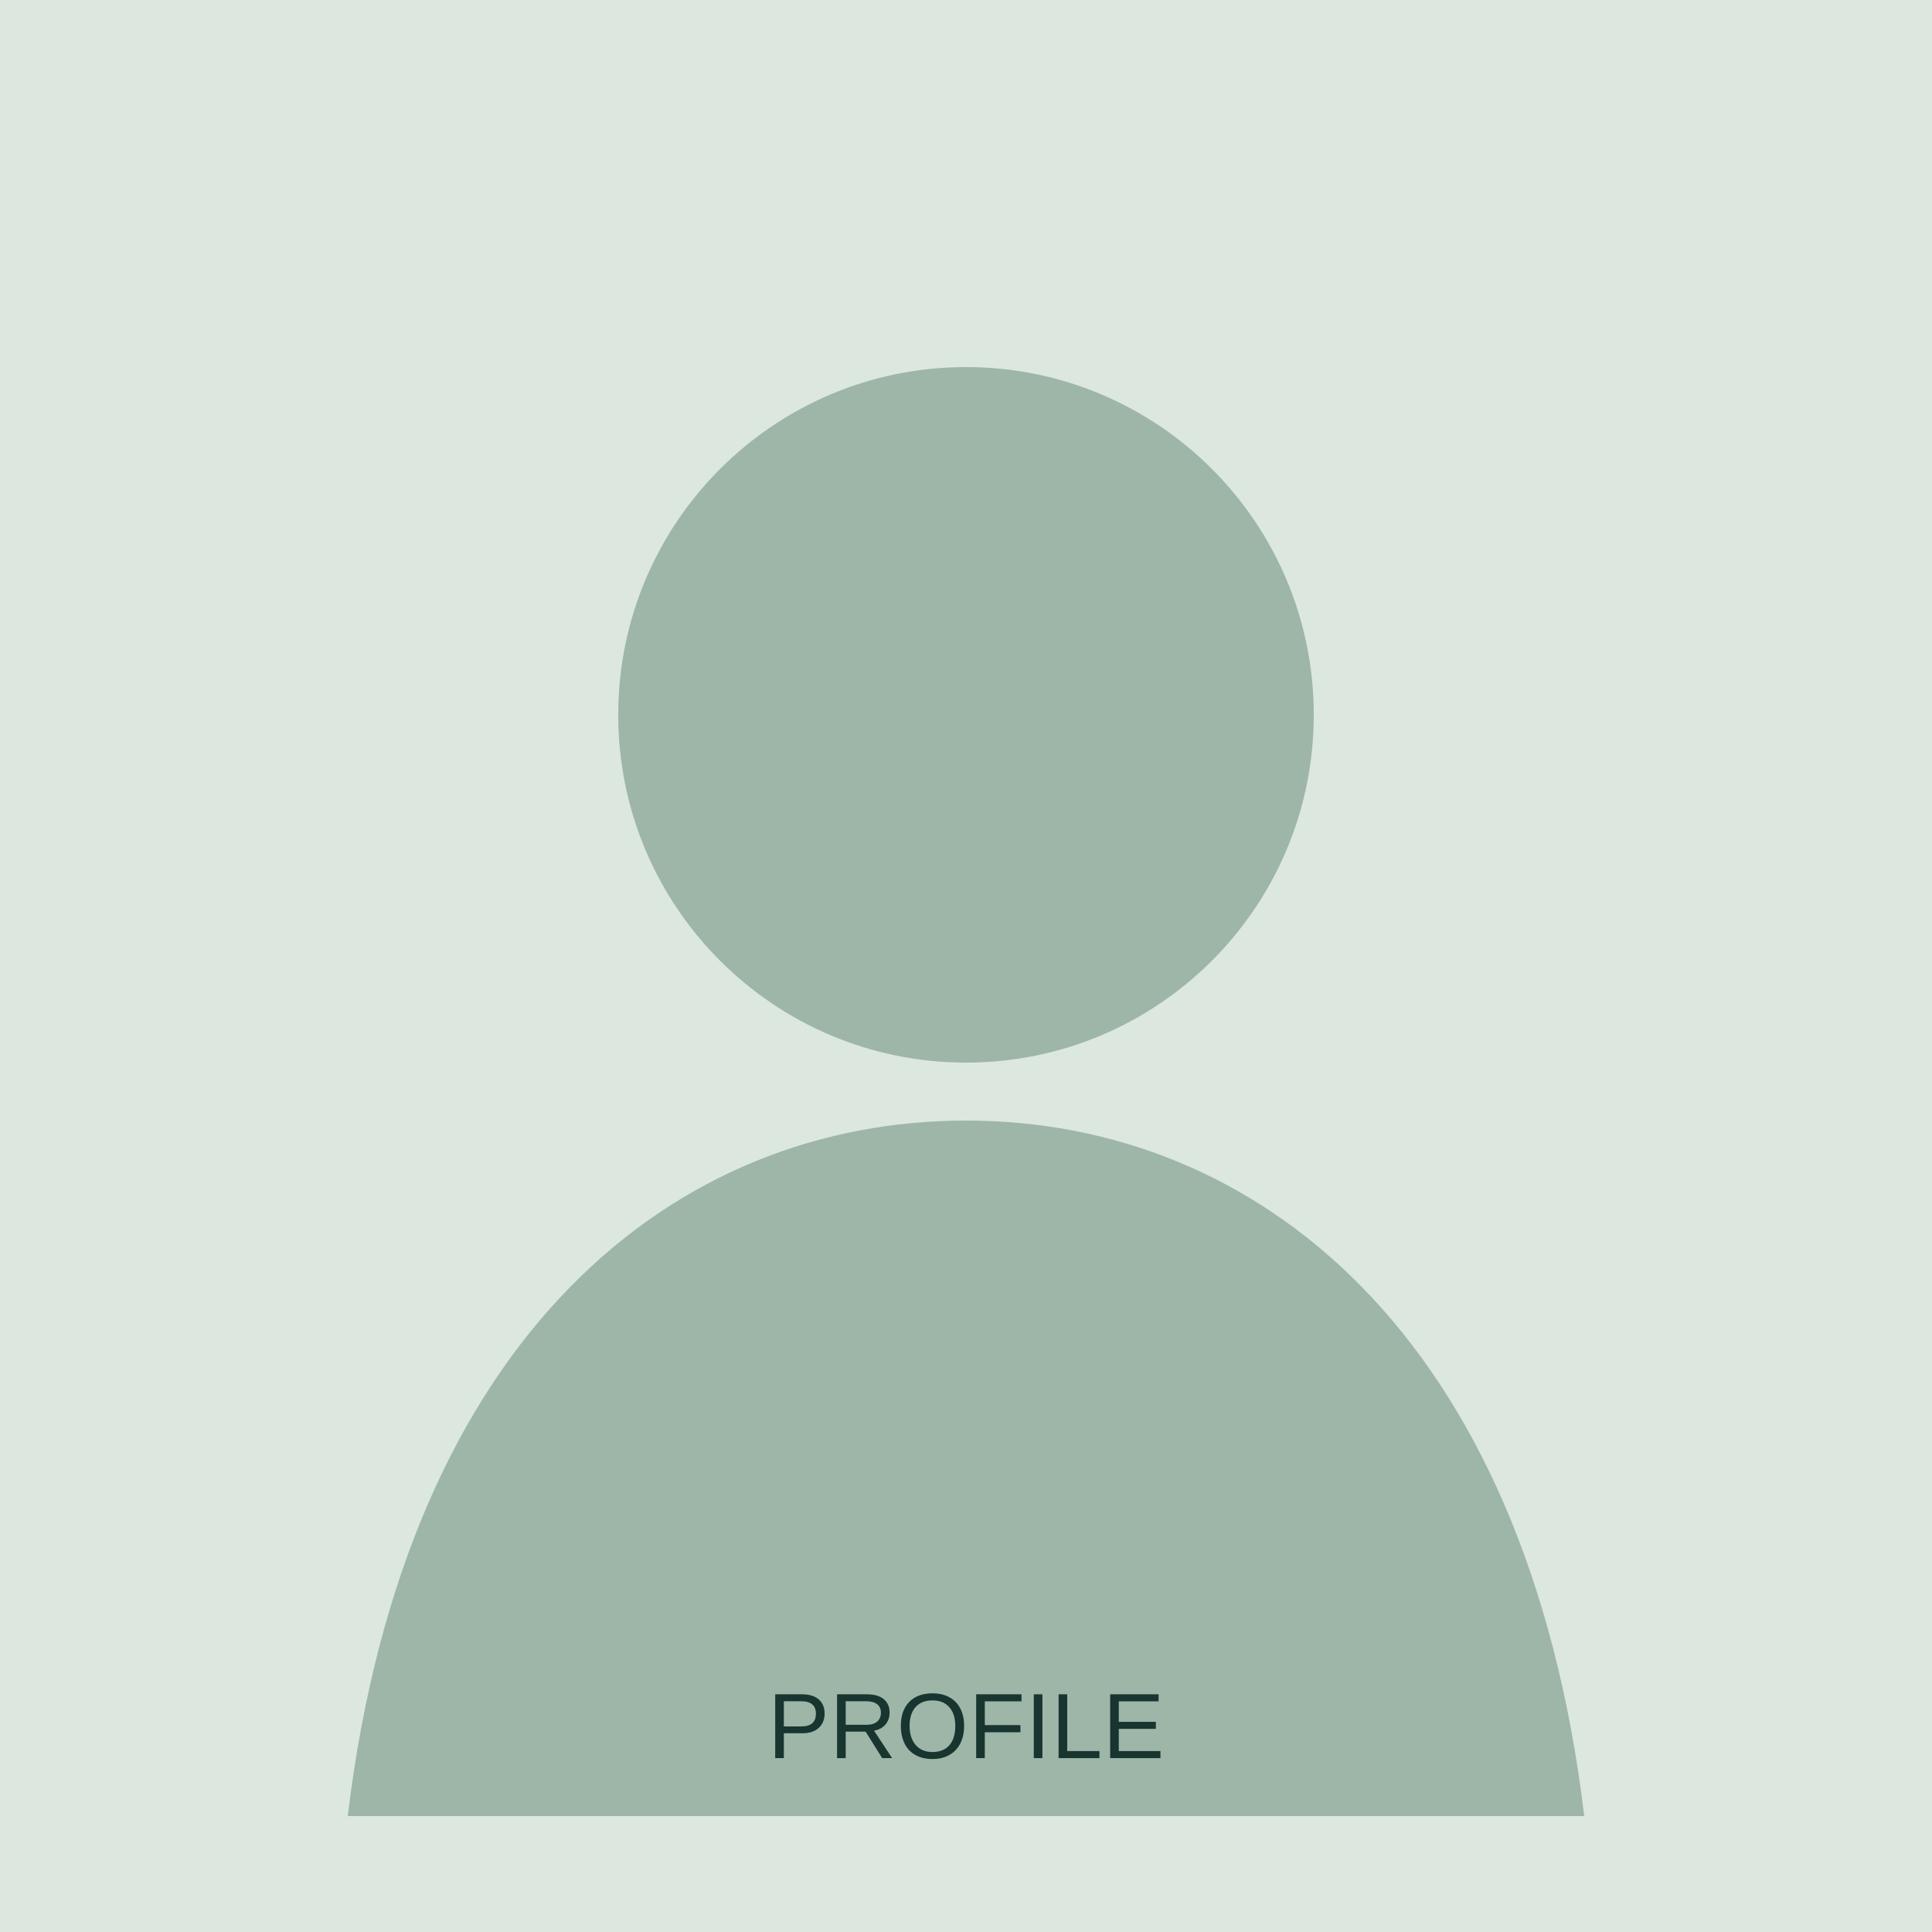
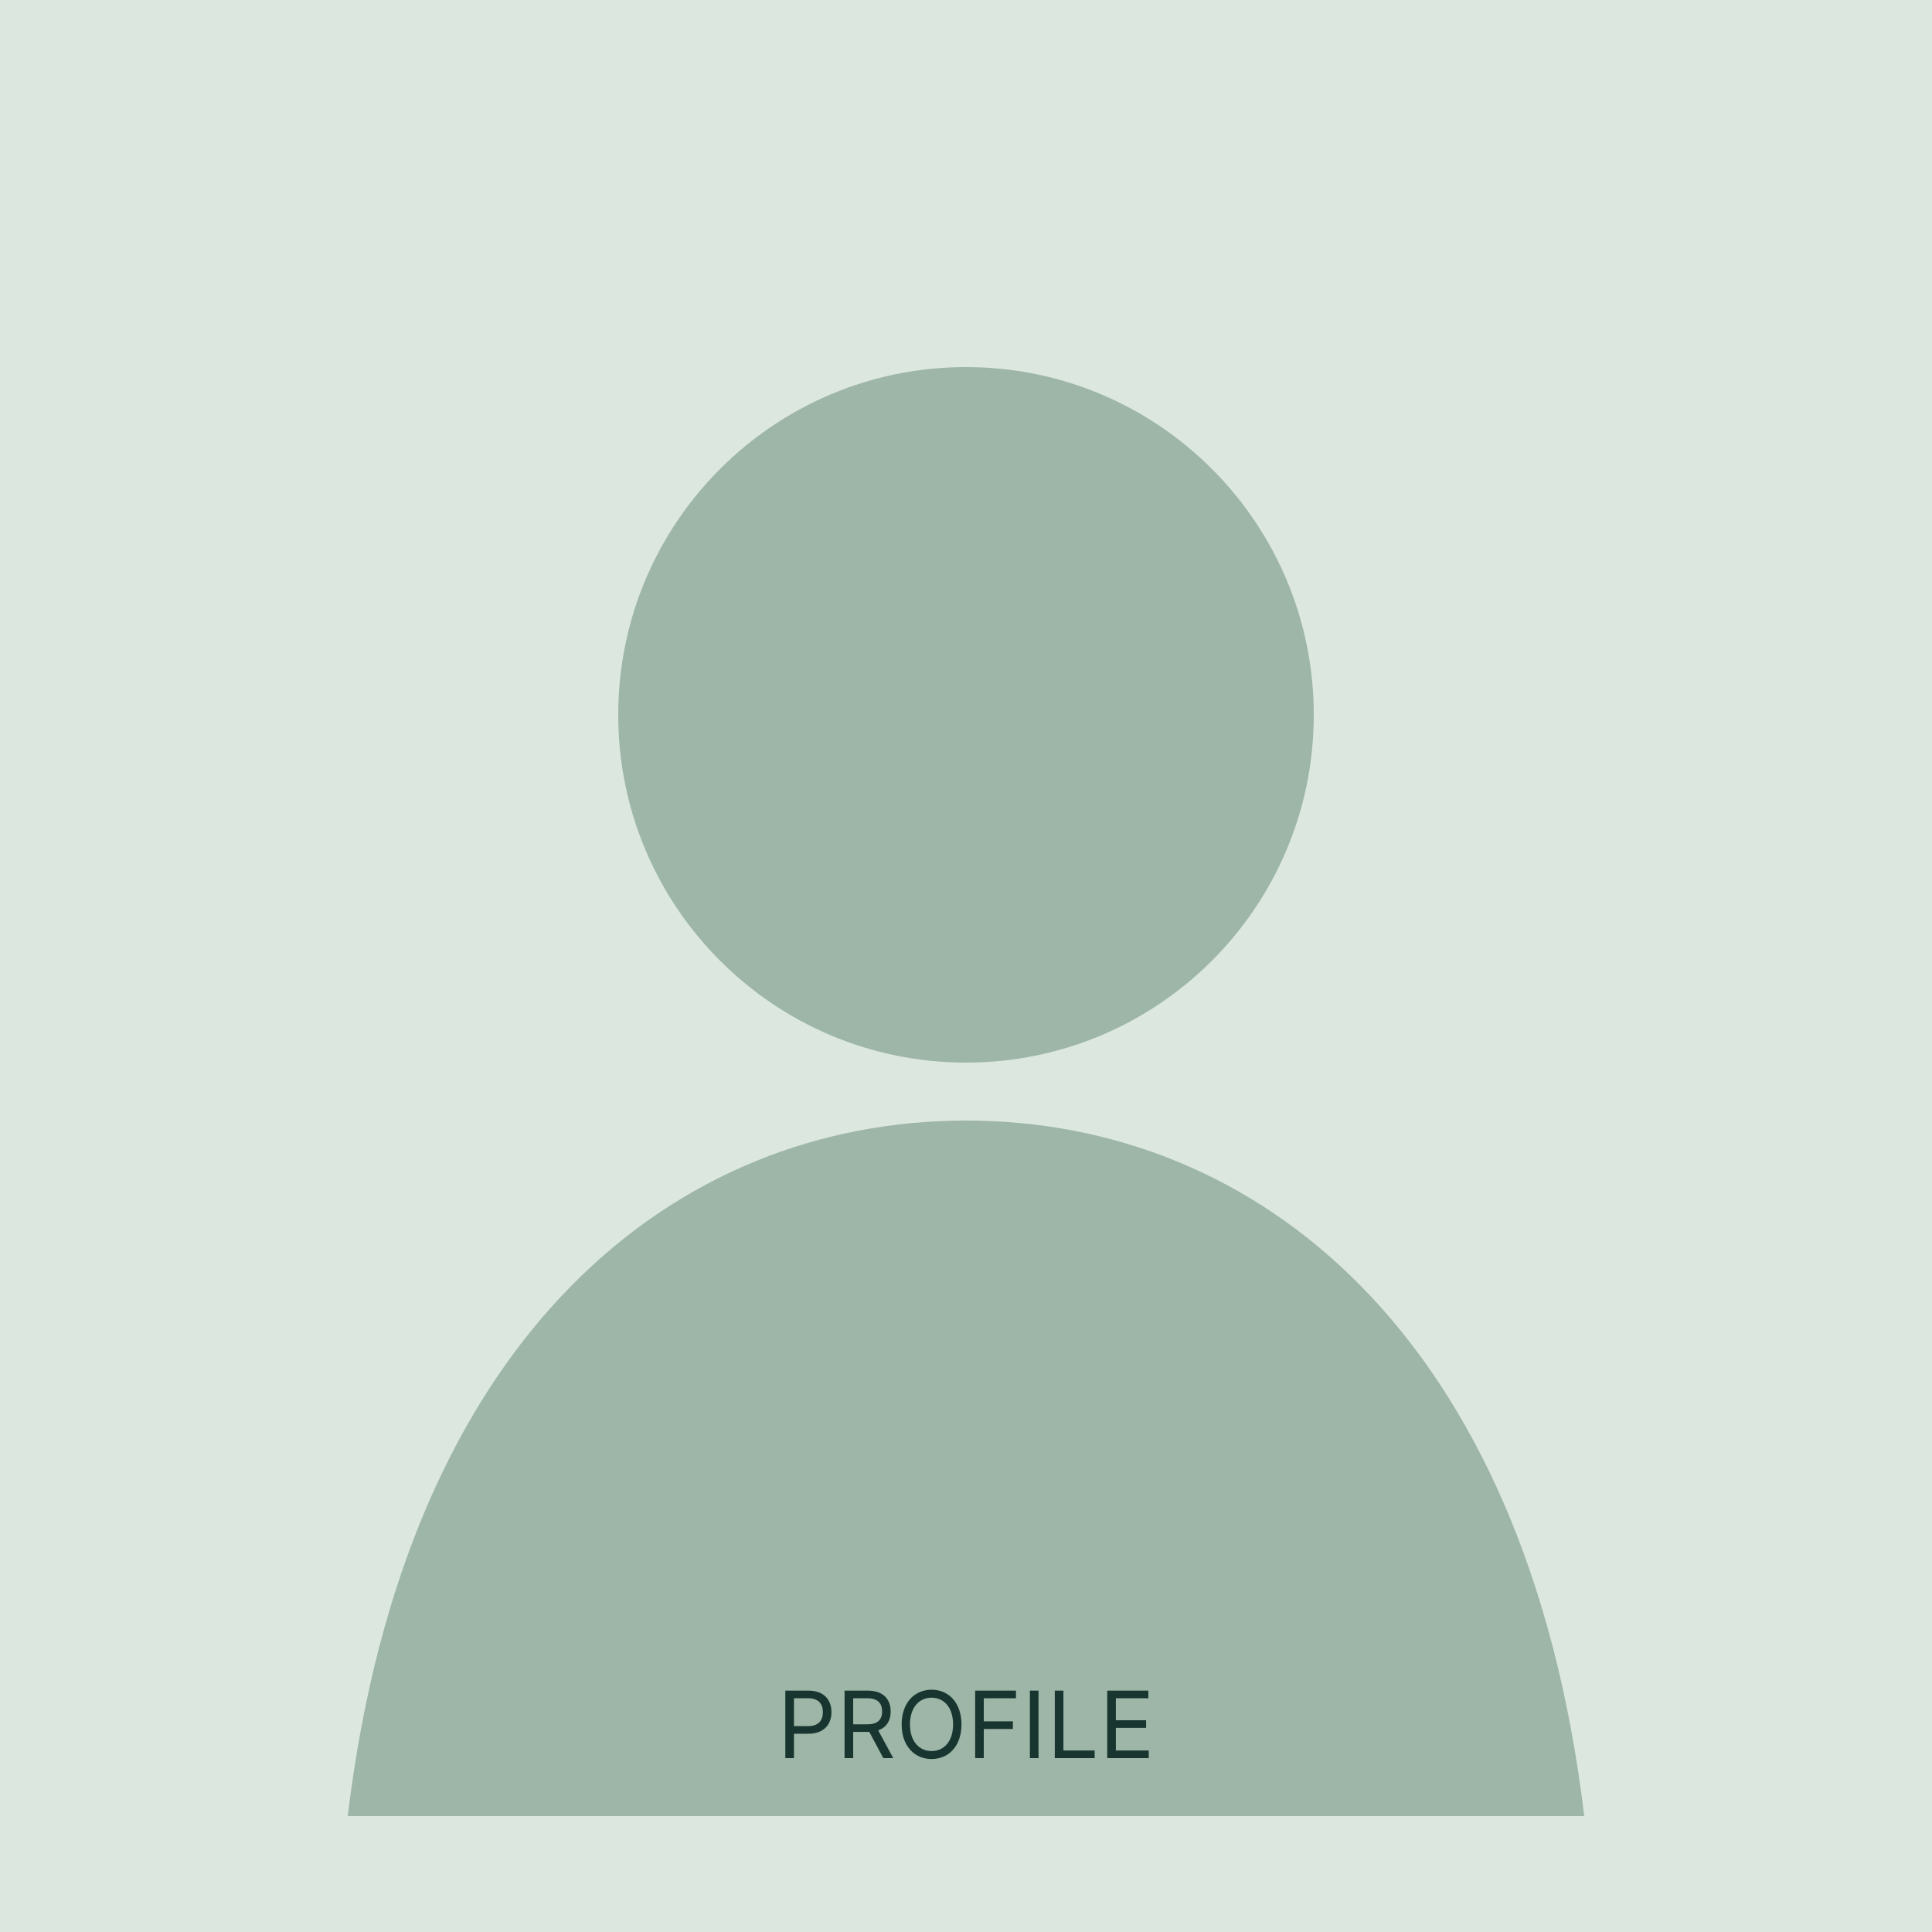
<svg xmlns="http://www.w3.org/2000/svg" width="500" height="500" viewBox="0 0 500 500">
  <rect width="500" height="500" fill="#dce7df" />
  <circle cx="250" cy="185" r="90" fill="#9eb6a8" />
  <path d="M90 470c15-125 85-180 160-180s145 55 160 180" fill="#9eb6a8" />
-   <text x="250" y="455" font-family="Arial" font-size="24" text-anchor="middle" fill="#18352f">PROFILE</text>
+   <text x="250" y="455" font-family="Inter" font-size="24" text-anchor="middle" fill="#18352f">PROFILE</text>
</svg>
